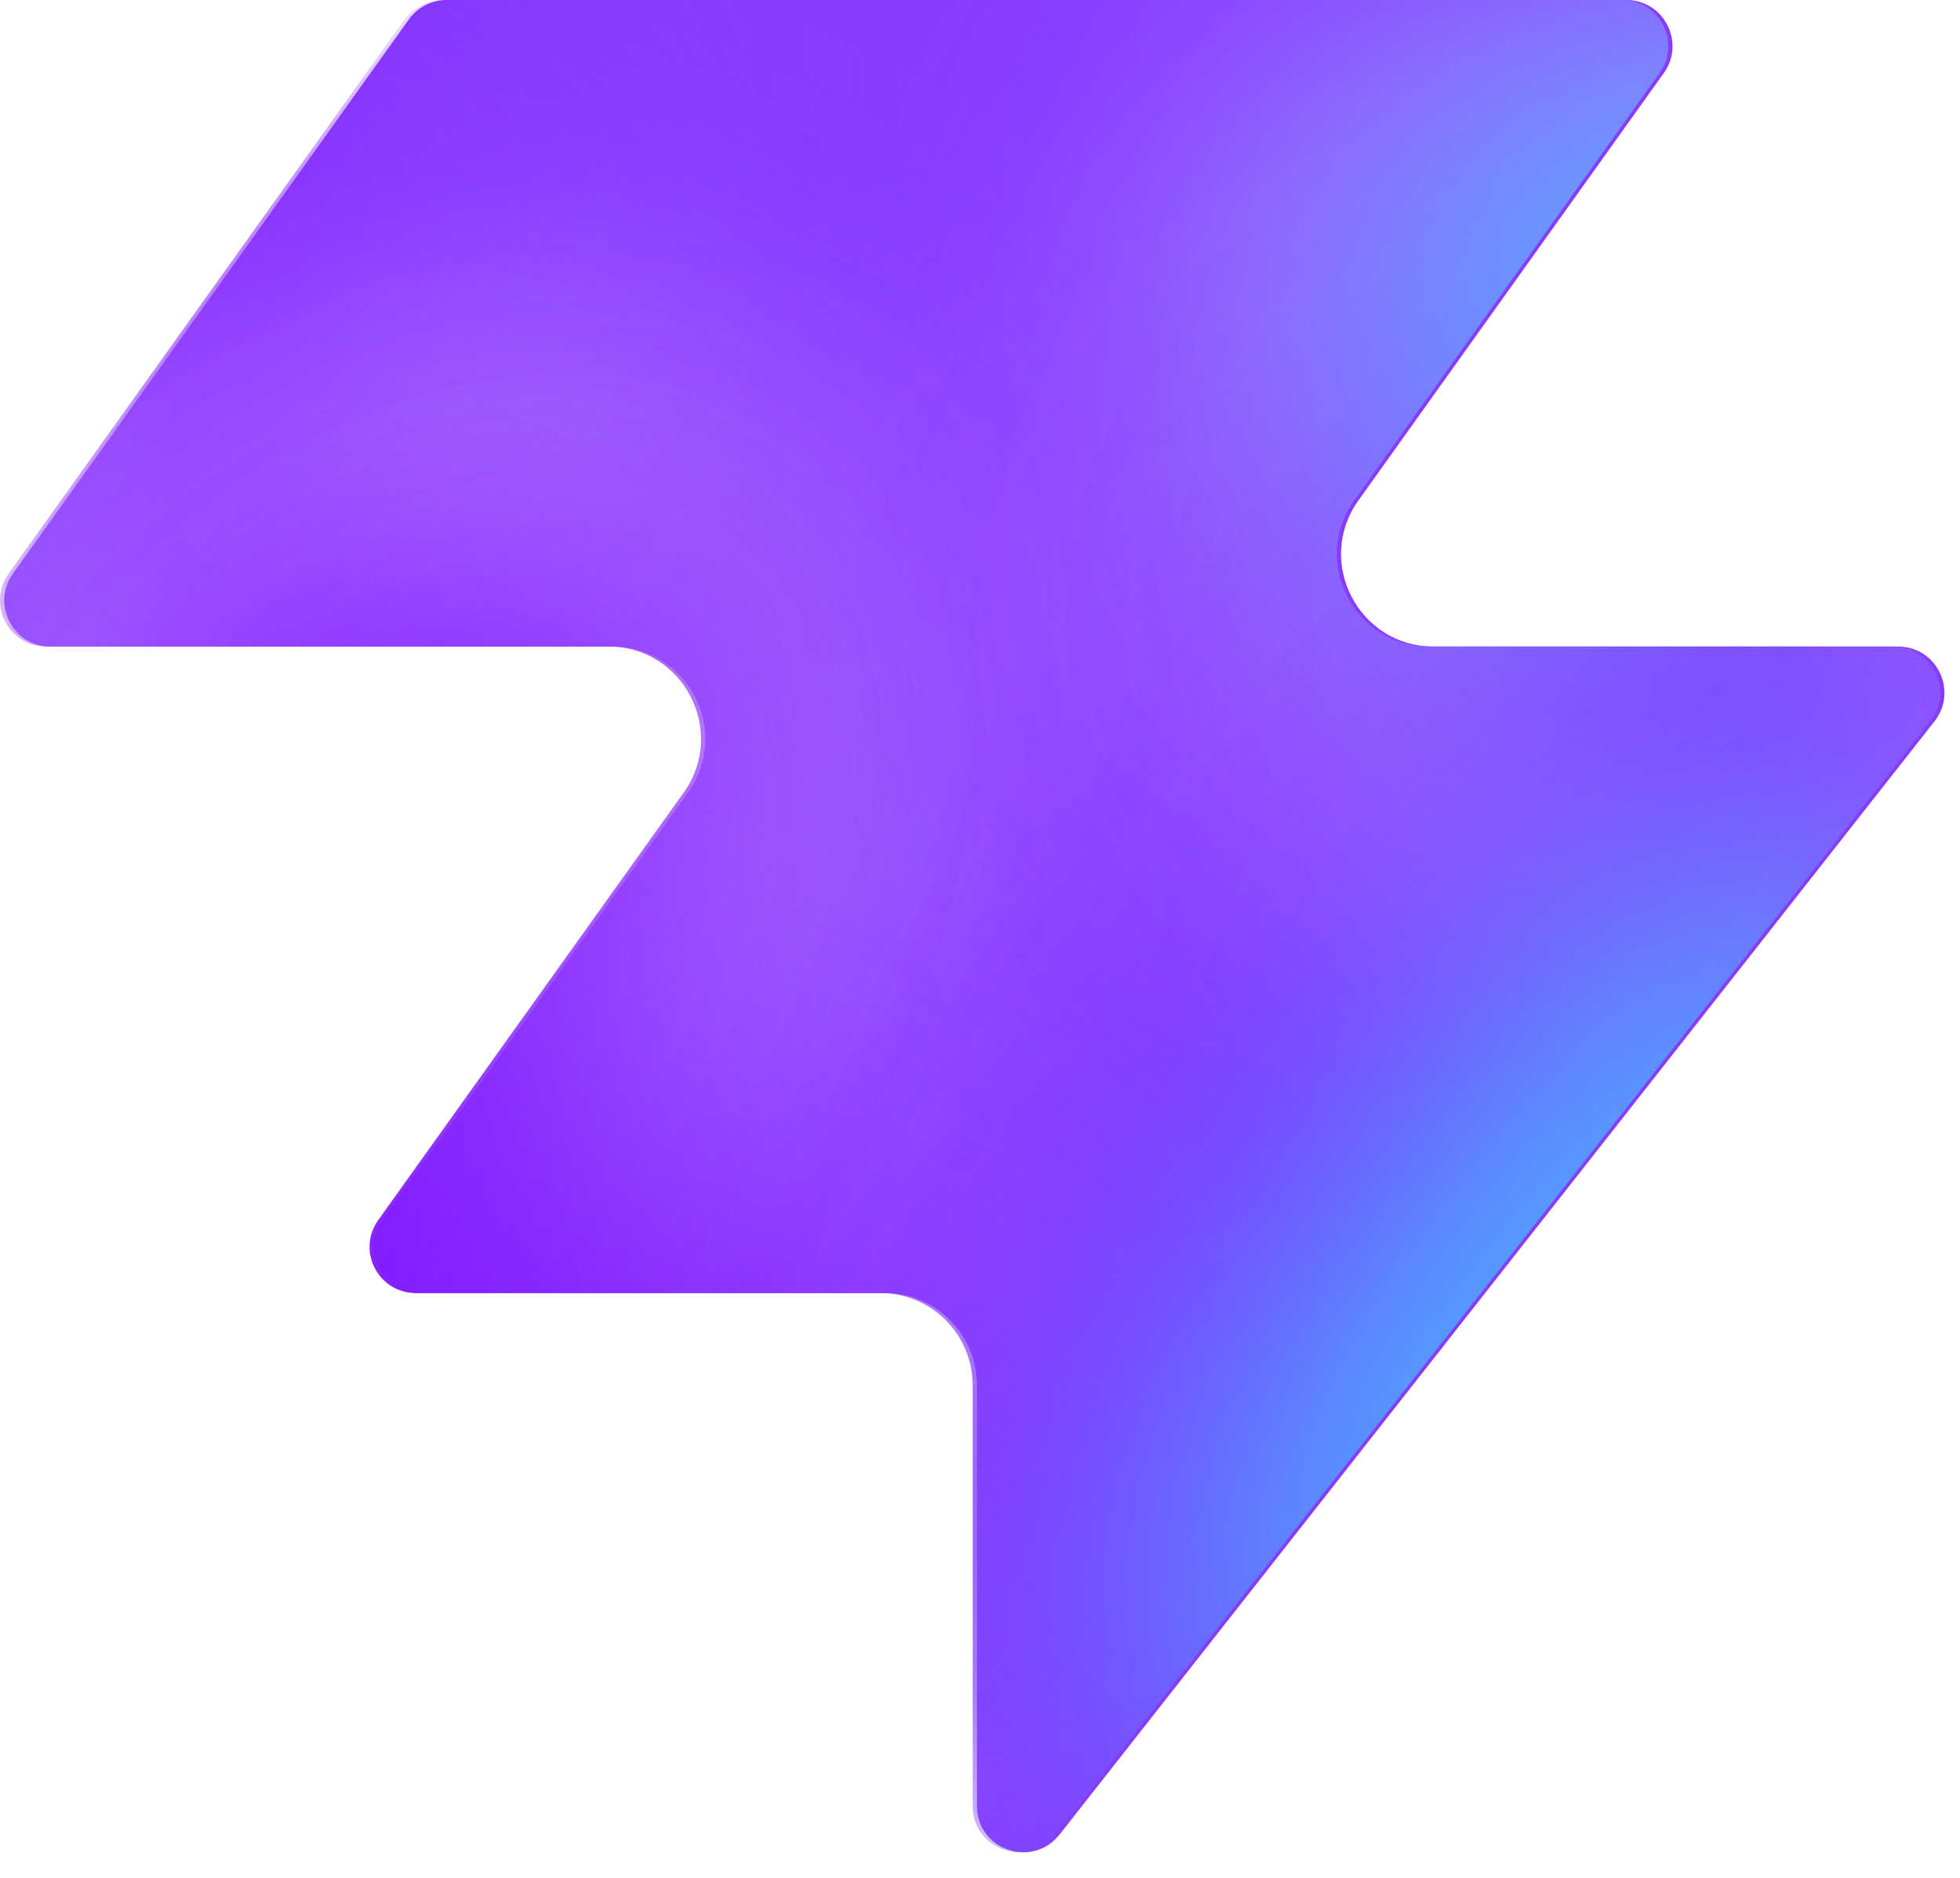
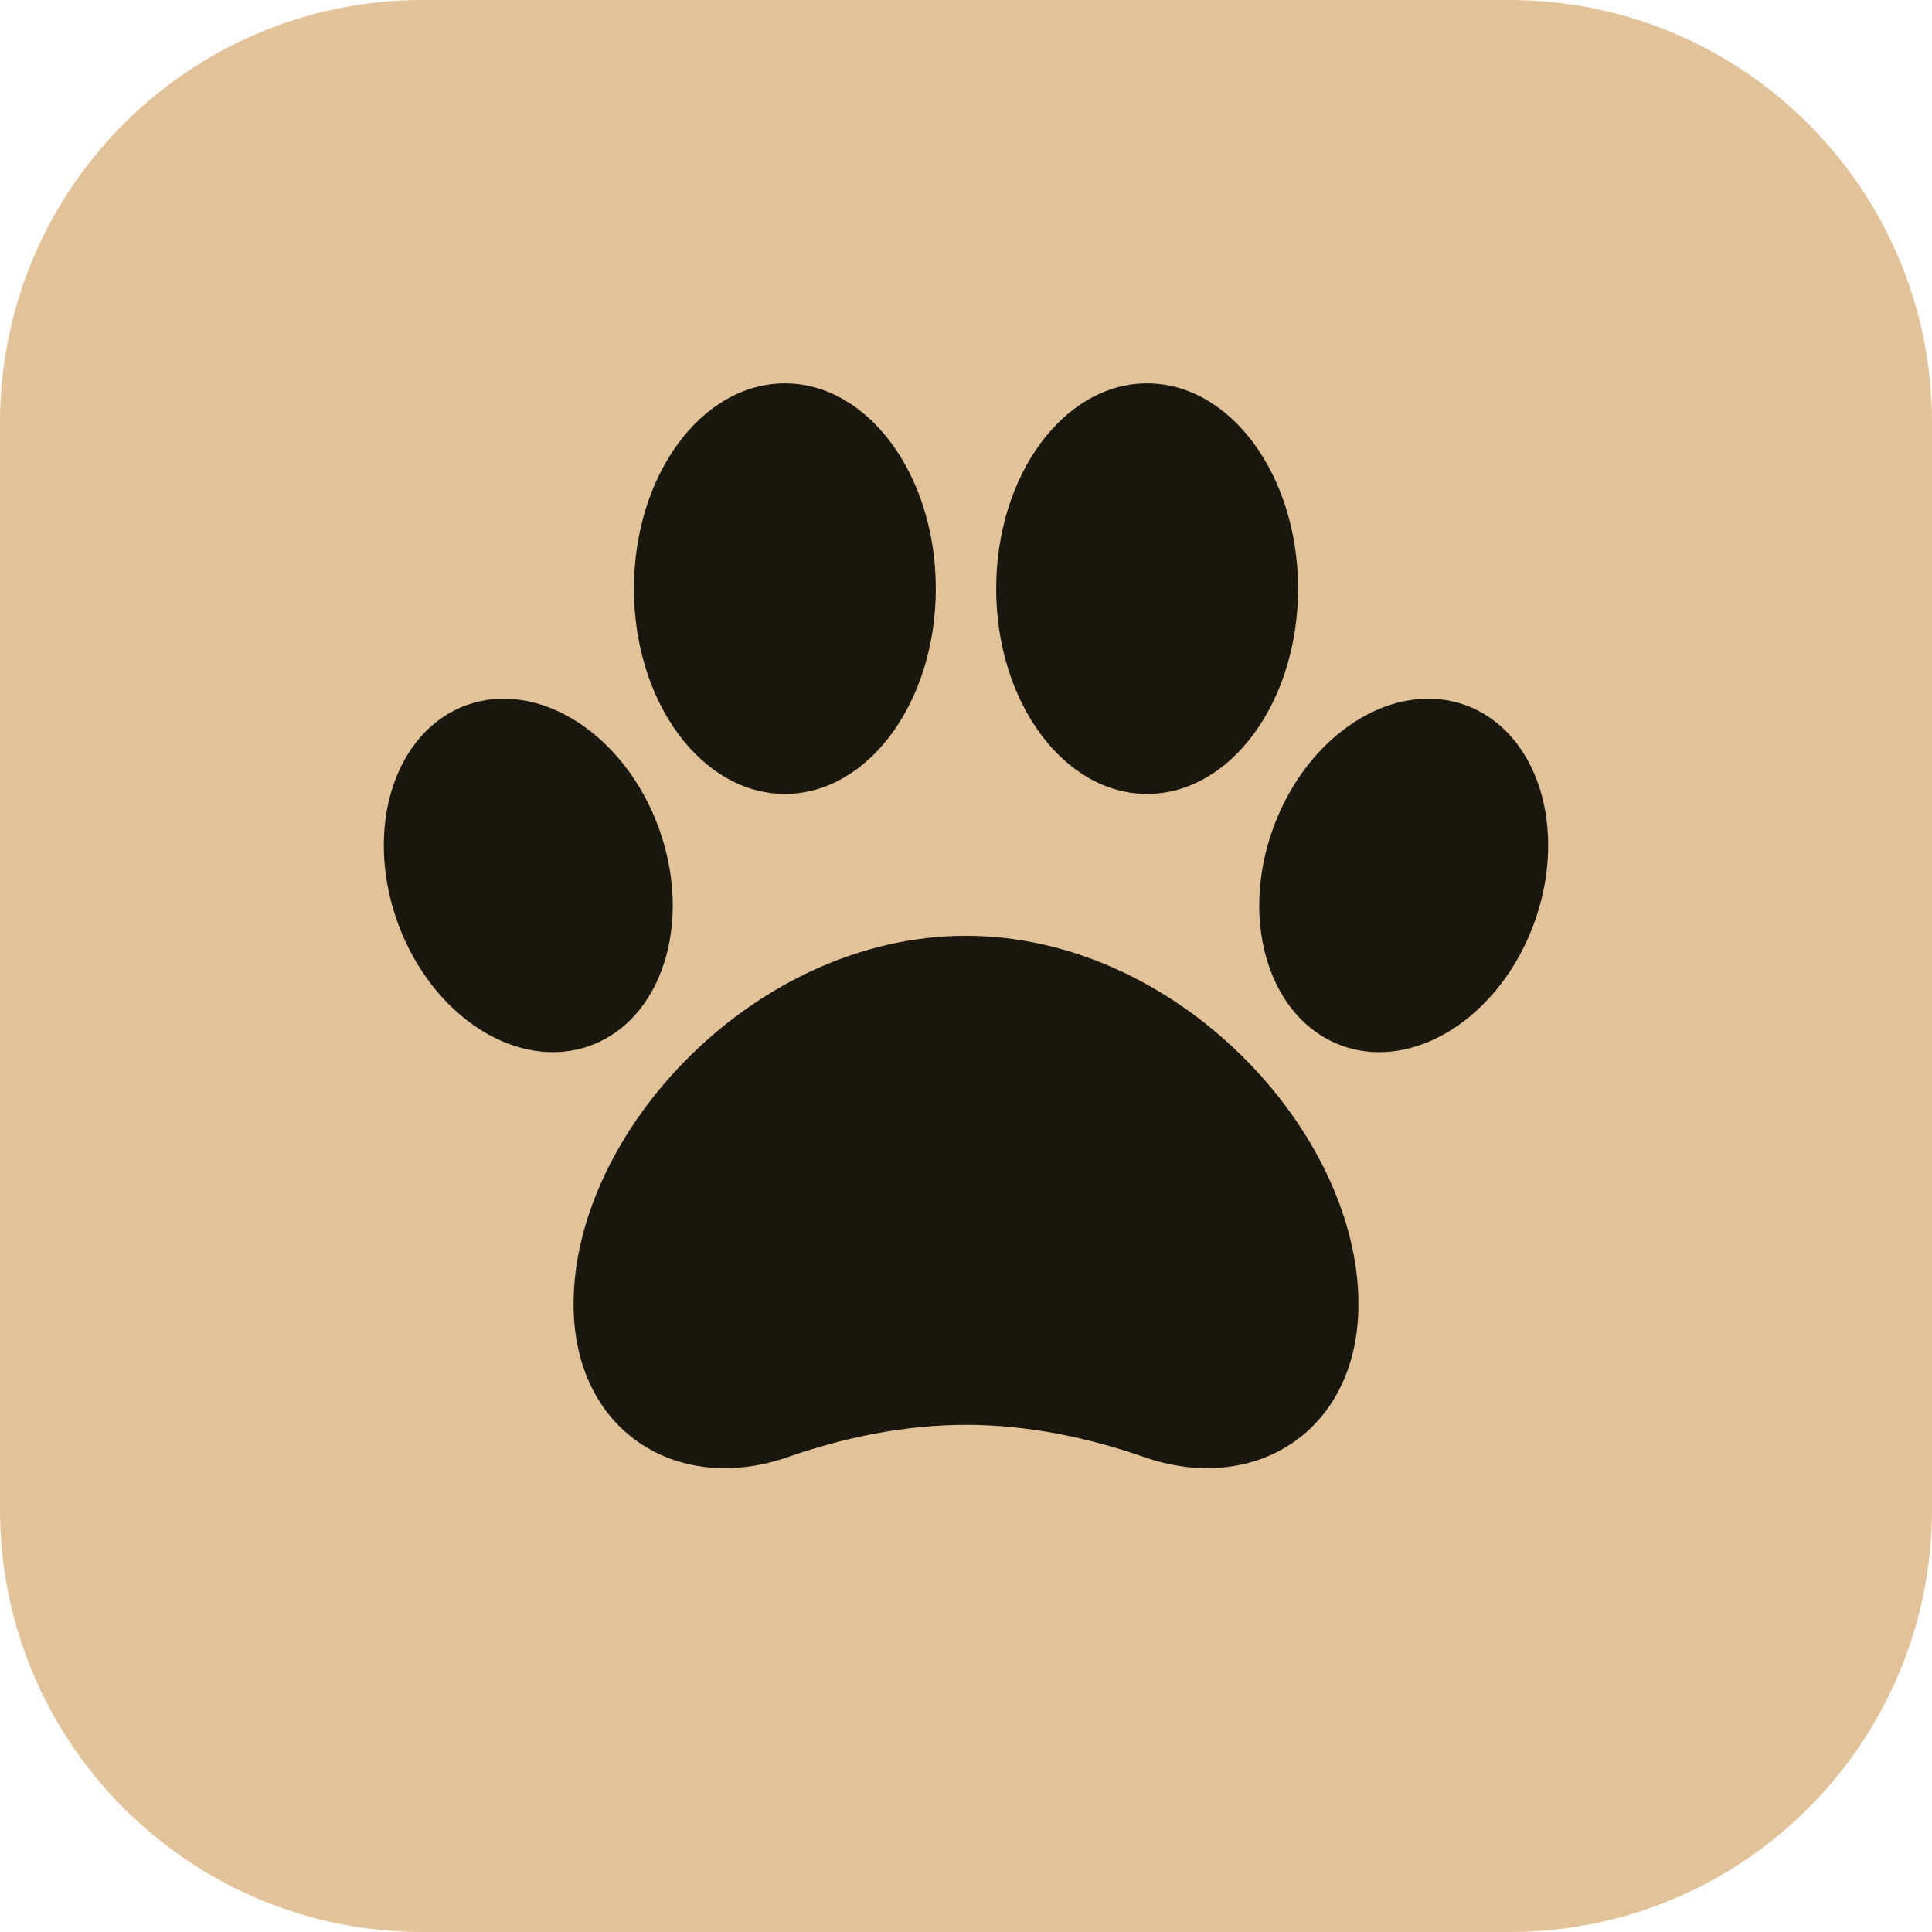
- <svg xmlns="http://www.w3.org/2000/svg" width="48" height="46" fill="none" viewBox="0 0 48 46">
-   <path fill="#863bff" d="M25.946 44.938c-.664.845-2.021.375-2.021-.698V33.937a2.26 2.26 0 0 0-2.262-2.262H10.287c-.92 0-1.456-1.04-.92-1.788l7.48-10.471c1.07-1.497 0-3.578-1.842-3.578H1.237c-.92 0-1.456-1.04-.92-1.788L10.013.474c.214-.297.556-.474.92-.474h28.894c.92 0 1.456 1.04.92 1.788l-7.48 10.471c-1.07 1.498 0 3.579 1.842 3.579h11.377c.943 0 1.473 1.088.89 1.83L25.947 44.94z" style="fill:#863bff;fill:color(display-p3 .525 .23 1);fill-opacity:1" />
-   <mask id="a" width="48" height="46" x="0" y="0" maskUnits="userSpaceOnUse" style="mask-type:alpha">
-     <path fill="#000" d="M25.842 44.938c-.664.844-2.021.375-2.021-.698V33.937a2.26 2.26 0 0 0-2.262-2.262H10.183c-.92 0-1.456-1.04-.92-1.788l7.48-10.471c1.07-1.498 0-3.579-1.842-3.579H1.133c-.92 0-1.456-1.04-.92-1.787L9.91.473c.214-.297.556-.474.92-.474h28.894c.92 0 1.456 1.04.92 1.788l-7.48 10.471c-1.07 1.498 0 3.578 1.842 3.578h11.377c.943 0 1.473 1.088.89 1.832L25.843 44.94z" style="fill:#000;fill-opacity:1" />
-   </mask>
-   <g mask="url(#a)">
-     <g filter="url(#b)">
-       <ellipse cx="5.508" cy="14.704" fill="#ede6ff" rx="5.508" ry="14.704" style="fill:#ede6ff;fill:color(display-p3 .927 .903 1);fill-opacity:1" transform="matrix(.00324 1 1 -.00324 -4.47 31.516)" />
-     </g>
-     <g filter="url(#c)">
-       <ellipse cx="10.399" cy="29.851" fill="#ede6ff" rx="10.399" ry="29.851" style="fill:#ede6ff;fill:color(display-p3 .927 .903 1);fill-opacity:1" transform="matrix(.00324 1 1 -.00324 -39.328 7.883)" />
-     </g>
-     <g filter="url(#d)">
-       <ellipse cx="5.508" cy="30.487" fill="#7e14ff" rx="5.508" ry="30.487" style="fill:#7e14ff;fill:color(display-p3 .492 .077 1);fill-opacity:1" transform="rotate(89.814 -25.913 -14.639)scale(1 -1)" />
-     </g>
-     <g filter="url(#e)">
-       <ellipse cx="5.508" cy="30.599" fill="#7e14ff" rx="5.508" ry="30.599" style="fill:#7e14ff;fill:color(display-p3 .492 .077 1);fill-opacity:1" transform="rotate(89.814 -32.644 -3.334)scale(1 -1)" />
-     </g>
-     <g filter="url(#f)">
-       <ellipse cx="5.508" cy="30.599" fill="#7e14ff" rx="5.508" ry="30.599" style="fill:#7e14ff;fill:color(display-p3 .492 .077 1);fill-opacity:1" transform="matrix(.00324 1 1 -.00324 -34.34 30.47)" />
-     </g>
-     <g filter="url(#g)">
-       <ellipse cx="14.072" cy="22.078" fill="#ede6ff" rx="14.072" ry="22.078" style="fill:#ede6ff;fill:color(display-p3 .927 .903 1);fill-opacity:1" transform="rotate(93.35 24.506 48.493)scale(-1 1)" />
-     </g>
-     <g filter="url(#h)">
-       <ellipse cx="3.47" cy="21.501" fill="#7e14ff" rx="3.47" ry="21.501" style="fill:#7e14ff;fill:color(display-p3 .492 .077 1);fill-opacity:1" transform="rotate(89.009 28.708 47.59)scale(-1 1)" />
-     </g>
-     <g filter="url(#i)">
-       <ellipse cx="3.47" cy="21.501" fill="#7e14ff" rx="3.47" ry="21.501" style="fill:#7e14ff;fill:color(display-p3 .492 .077 1);fill-opacity:1" transform="rotate(89.009 28.708 47.59)scale(-1 1)" />
-     </g>
-     <g filter="url(#j)">
-       <ellipse cx=".387" cy="8.972" fill="#7e14ff" rx="4.407" ry="29.108" style="fill:#7e14ff;fill:color(display-p3 .492 .077 1);fill-opacity:1" transform="rotate(39.51 .387 8.972)" />
-     </g>
-     <g filter="url(#k)">
-       <ellipse cx="47.523" cy="-6.092" fill="#7e14ff" rx="4.407" ry="29.108" style="fill:#7e14ff;fill:color(display-p3 .492 .077 1);fill-opacity:1" transform="rotate(37.892 47.523 -6.092)" />
-     </g>
-     <g filter="url(#l)">
-       <ellipse cx="41.412" cy="6.333" fill="#47bfff" rx="5.971" ry="9.665" style="fill:#47bfff;fill:color(display-p3 .28 .748 1);fill-opacity:1" transform="rotate(37.892 41.412 6.333)" />
-     </g>
-     <g filter="url(#m)">
-       <ellipse cx="-1.879" cy="38.332" fill="#7e14ff" rx="4.407" ry="29.108" style="fill:#7e14ff;fill:color(display-p3 .492 .077 1);fill-opacity:1" transform="rotate(37.892 -1.88 38.332)" />
-     </g>
-     <g filter="url(#n)">
-       <ellipse cx="-1.879" cy="38.332" fill="#7e14ff" rx="4.407" ry="29.108" style="fill:#7e14ff;fill:color(display-p3 .492 .077 1);fill-opacity:1" transform="rotate(37.892 -1.88 38.332)" />
-     </g>
-     <g filter="url(#o)">
-       <ellipse cx="35.651" cy="29.907" fill="#7e14ff" rx="4.407" ry="29.108" style="fill:#7e14ff;fill:color(display-p3 .492 .077 1);fill-opacity:1" transform="rotate(37.892 35.651 29.907)" />
-     </g>
-     <g filter="url(#p)">
-       <ellipse cx="38.418" cy="32.4" fill="#47bfff" rx="5.971" ry="15.297" style="fill:#47bfff;fill:color(display-p3 .28 .748 1);fill-opacity:1" transform="rotate(37.892 38.418 32.4)" />
-     </g>
+ <svg xmlns="http://www.w3.org/2000/svg" width="64" height="64" viewBox="0 0 64 64" fill="none">
+   <rect width="64" height="64" rx="14" fill="#e2c299" />
+   <g fill="#1a170f">
+     <path d="M32 31c-7 0-13 6.5-13 12.2 0 4.2 3.4 6.3 7 5.1 2-.7 4-1.1 6-1.1s4 .4 6 1.1c3.6 1.2 7-.9 7-5.1C45 37.5 39 31 32 31Z" />
+     <ellipse cx="17.5" cy="29" rx="4.6" ry="6" transform="rotate(-20 17.5 29)" />
+     <ellipse cx="26" cy="19.5" rx="5" ry="6.8" />
+     <ellipse cx="38" cy="19.5" rx="5" ry="6.8" />
+     <ellipse cx="46.5" cy="29" rx="4.6" ry="6" transform="rotate(20 46.5 29)" />
  </g>
-   <defs>
-     <filter id="b" width="60.045" height="41.654" x="-19.77" y="16.149" color-interpolation-filters="sRGB" filterUnits="userSpaceOnUse">
-       <feFlood flood-opacity="0" result="BackgroundImageFix" />
-       <feBlend in="SourceGraphic" in2="BackgroundImageFix" result="shape" />
-       <feGaussianBlur result="effect1_foregroundBlur_2002_17158" stdDeviation="7.659" />
-     </filter>
-     <filter id="c" width="90.34" height="51.437" x="-54.613" y="-7.533" color-interpolation-filters="sRGB" filterUnits="userSpaceOnUse">
-       <feFlood flood-opacity="0" result="BackgroundImageFix" />
-       <feBlend in="SourceGraphic" in2="BackgroundImageFix" result="shape" />
-       <feGaussianBlur result="effect1_foregroundBlur_2002_17158" stdDeviation="7.659" />
-     </filter>
-     <filter id="d" width="79.355" height="29.4" x="-49.64" y="2.03" color-interpolation-filters="sRGB" filterUnits="userSpaceOnUse">
-       <feFlood flood-opacity="0" result="BackgroundImageFix" />
-       <feBlend in="SourceGraphic" in2="BackgroundImageFix" result="shape" />
-       <feGaussianBlur result="effect1_foregroundBlur_2002_17158" stdDeviation="4.596" />
-     </filter>
-     <filter id="e" width="79.579" height="29.4" x="-45.045" y="20.029" color-interpolation-filters="sRGB" filterUnits="userSpaceOnUse">
-       <feFlood flood-opacity="0" result="BackgroundImageFix" />
-       <feBlend in="SourceGraphic" in2="BackgroundImageFix" result="shape" />
-       <feGaussianBlur result="effect1_foregroundBlur_2002_17158" stdDeviation="4.596" />
-     </filter>
-     <filter id="f" width="79.579" height="29.4" x="-43.513" y="21.178" color-interpolation-filters="sRGB" filterUnits="userSpaceOnUse">
-       <feFlood flood-opacity="0" result="BackgroundImageFix" />
-       <feBlend in="SourceGraphic" in2="BackgroundImageFix" result="shape" />
-       <feGaussianBlur result="effect1_foregroundBlur_2002_17158" stdDeviation="4.596" />
-     </filter>
-     <filter id="g" width="74.749" height="58.852" x="15.756" y="-17.901" color-interpolation-filters="sRGB" filterUnits="userSpaceOnUse">
-       <feFlood flood-opacity="0" result="BackgroundImageFix" />
-       <feBlend in="SourceGraphic" in2="BackgroundImageFix" result="shape" />
-       <feGaussianBlur result="effect1_foregroundBlur_2002_17158" stdDeviation="7.659" />
-     </filter>
-     <filter id="h" width="61.377" height="25.362" x="23.548" y="2.284" color-interpolation-filters="sRGB" filterUnits="userSpaceOnUse">
-       <feFlood flood-opacity="0" result="BackgroundImageFix" />
-       <feBlend in="SourceGraphic" in2="BackgroundImageFix" result="shape" />
-       <feGaussianBlur result="effect1_foregroundBlur_2002_17158" stdDeviation="4.596" />
-     </filter>
-     <filter id="i" width="61.377" height="25.362" x="23.548" y="2.284" color-interpolation-filters="sRGB" filterUnits="userSpaceOnUse">
-       <feFlood flood-opacity="0" result="BackgroundImageFix" />
-       <feBlend in="SourceGraphic" in2="BackgroundImageFix" result="shape" />
-       <feGaussianBlur result="effect1_foregroundBlur_2002_17158" stdDeviation="4.596" />
-     </filter>
-     <filter id="j" width="56.045" height="63.649" x="-27.636" y="-22.853" color-interpolation-filters="sRGB" filterUnits="userSpaceOnUse">
-       <feFlood flood-opacity="0" result="BackgroundImageFix" />
-       <feBlend in="SourceGraphic" in2="BackgroundImageFix" result="shape" />
-       <feGaussianBlur result="effect1_foregroundBlur_2002_17158" stdDeviation="4.596" />
-     </filter>
-     <filter id="k" width="54.814" height="64.646" x="20.116" y="-38.415" color-interpolation-filters="sRGB" filterUnits="userSpaceOnUse">
-       <feFlood flood-opacity="0" result="BackgroundImageFix" />
-       <feBlend in="SourceGraphic" in2="BackgroundImageFix" result="shape" />
-       <feGaussianBlur result="effect1_foregroundBlur_2002_17158" stdDeviation="4.596" />
-     </filter>
-     <filter id="l" width="33.541" height="35.313" x="24.641" y="-11.323" color-interpolation-filters="sRGB" filterUnits="userSpaceOnUse">
-       <feFlood flood-opacity="0" result="BackgroundImageFix" />
-       <feBlend in="SourceGraphic" in2="BackgroundImageFix" result="shape" />
-       <feGaussianBlur result="effect1_foregroundBlur_2002_17158" stdDeviation="4.596" />
-     </filter>
-     <filter id="m" width="54.814" height="64.646" x="-29.286" y="6.009" color-interpolation-filters="sRGB" filterUnits="userSpaceOnUse">
-       <feFlood flood-opacity="0" result="BackgroundImageFix" />
-       <feBlend in="SourceGraphic" in2="BackgroundImageFix" result="shape" />
-       <feGaussianBlur result="effect1_foregroundBlur_2002_17158" stdDeviation="4.596" />
-     </filter>
-     <filter id="n" width="54.814" height="64.646" x="-29.286" y="6.009" color-interpolation-filters="sRGB" filterUnits="userSpaceOnUse">
-       <feFlood flood-opacity="0" result="BackgroundImageFix" />
-       <feBlend in="SourceGraphic" in2="BackgroundImageFix" result="shape" />
-       <feGaussianBlur result="effect1_foregroundBlur_2002_17158" stdDeviation="4.596" />
-     </filter>
-     <filter id="o" width="54.814" height="64.646" x="8.244" y="-2.416" color-interpolation-filters="sRGB" filterUnits="userSpaceOnUse">
-       <feFlood flood-opacity="0" result="BackgroundImageFix" />
-       <feBlend in="SourceGraphic" in2="BackgroundImageFix" result="shape" />
-       <feGaussianBlur result="effect1_foregroundBlur_2002_17158" stdDeviation="4.596" />
-     </filter>
-     <filter id="p" width="39.409" height="43.623" x="18.713" y="10.588" color-interpolation-filters="sRGB" filterUnits="userSpaceOnUse">
-       <feFlood flood-opacity="0" result="BackgroundImageFix" />
-       <feBlend in="SourceGraphic" in2="BackgroundImageFix" result="shape" />
-       <feGaussianBlur result="effect1_foregroundBlur_2002_17158" stdDeviation="4.596" />
-     </filter>
-   </defs>
</svg>
